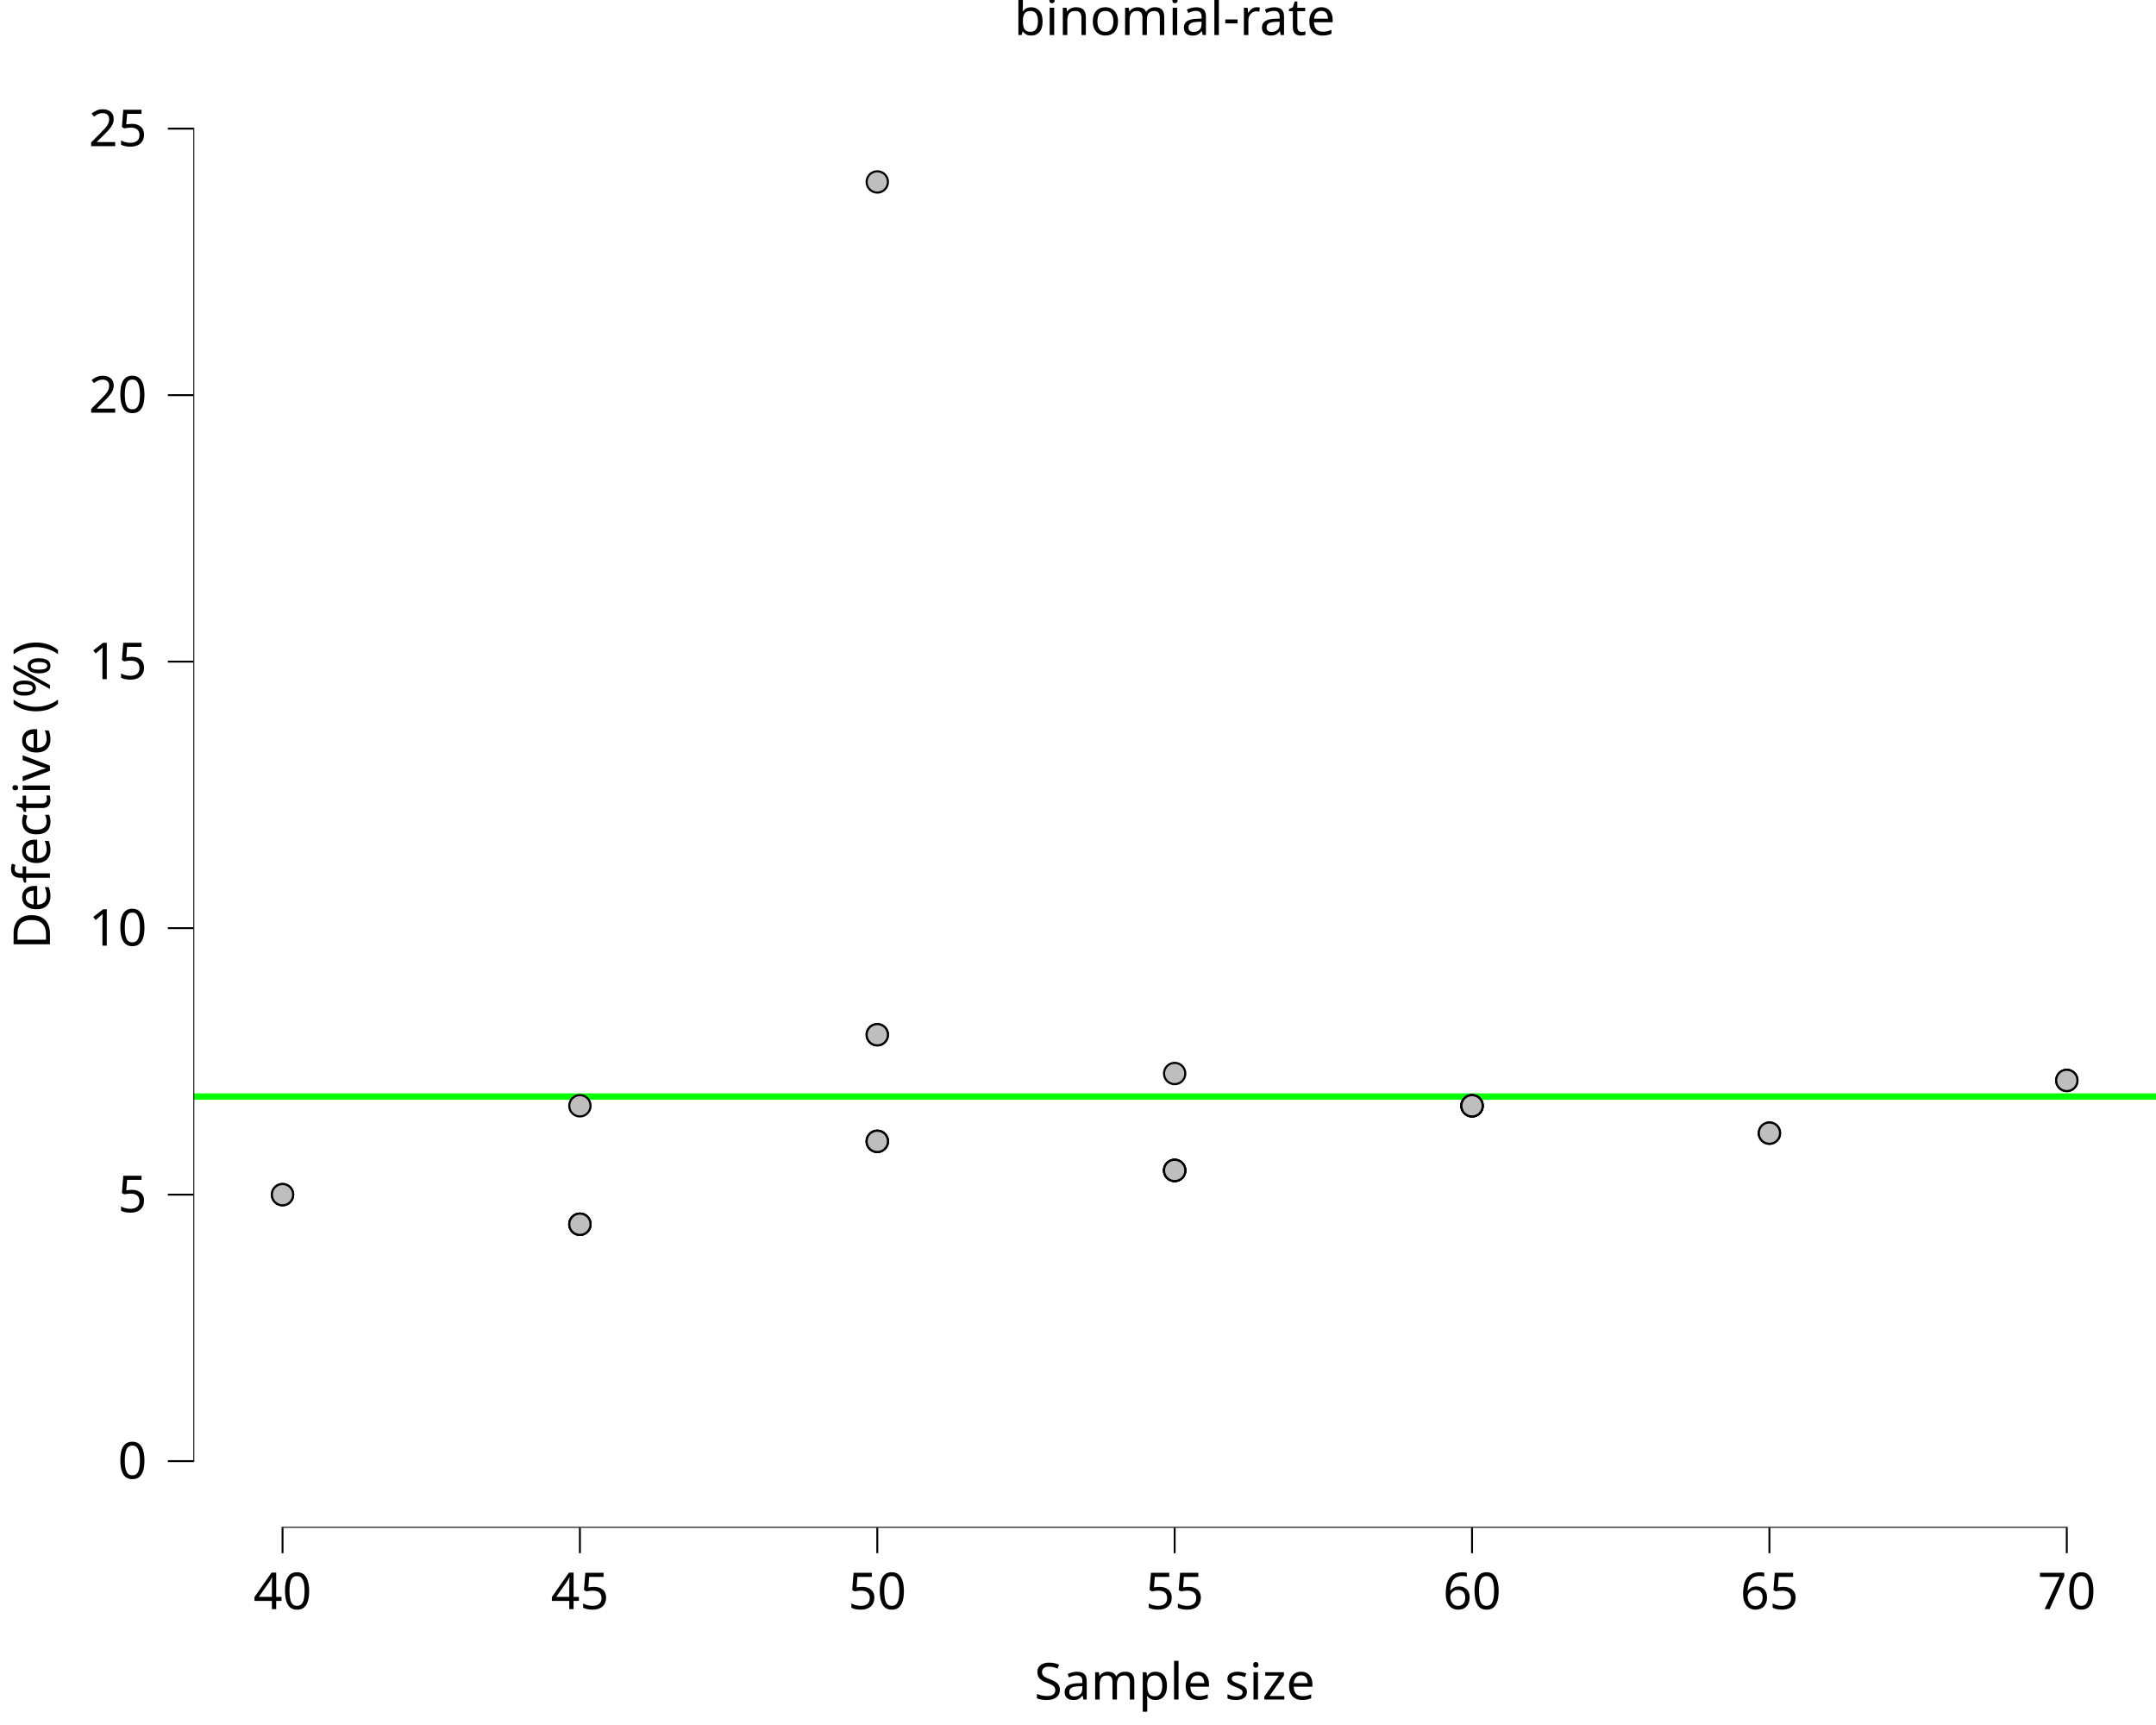
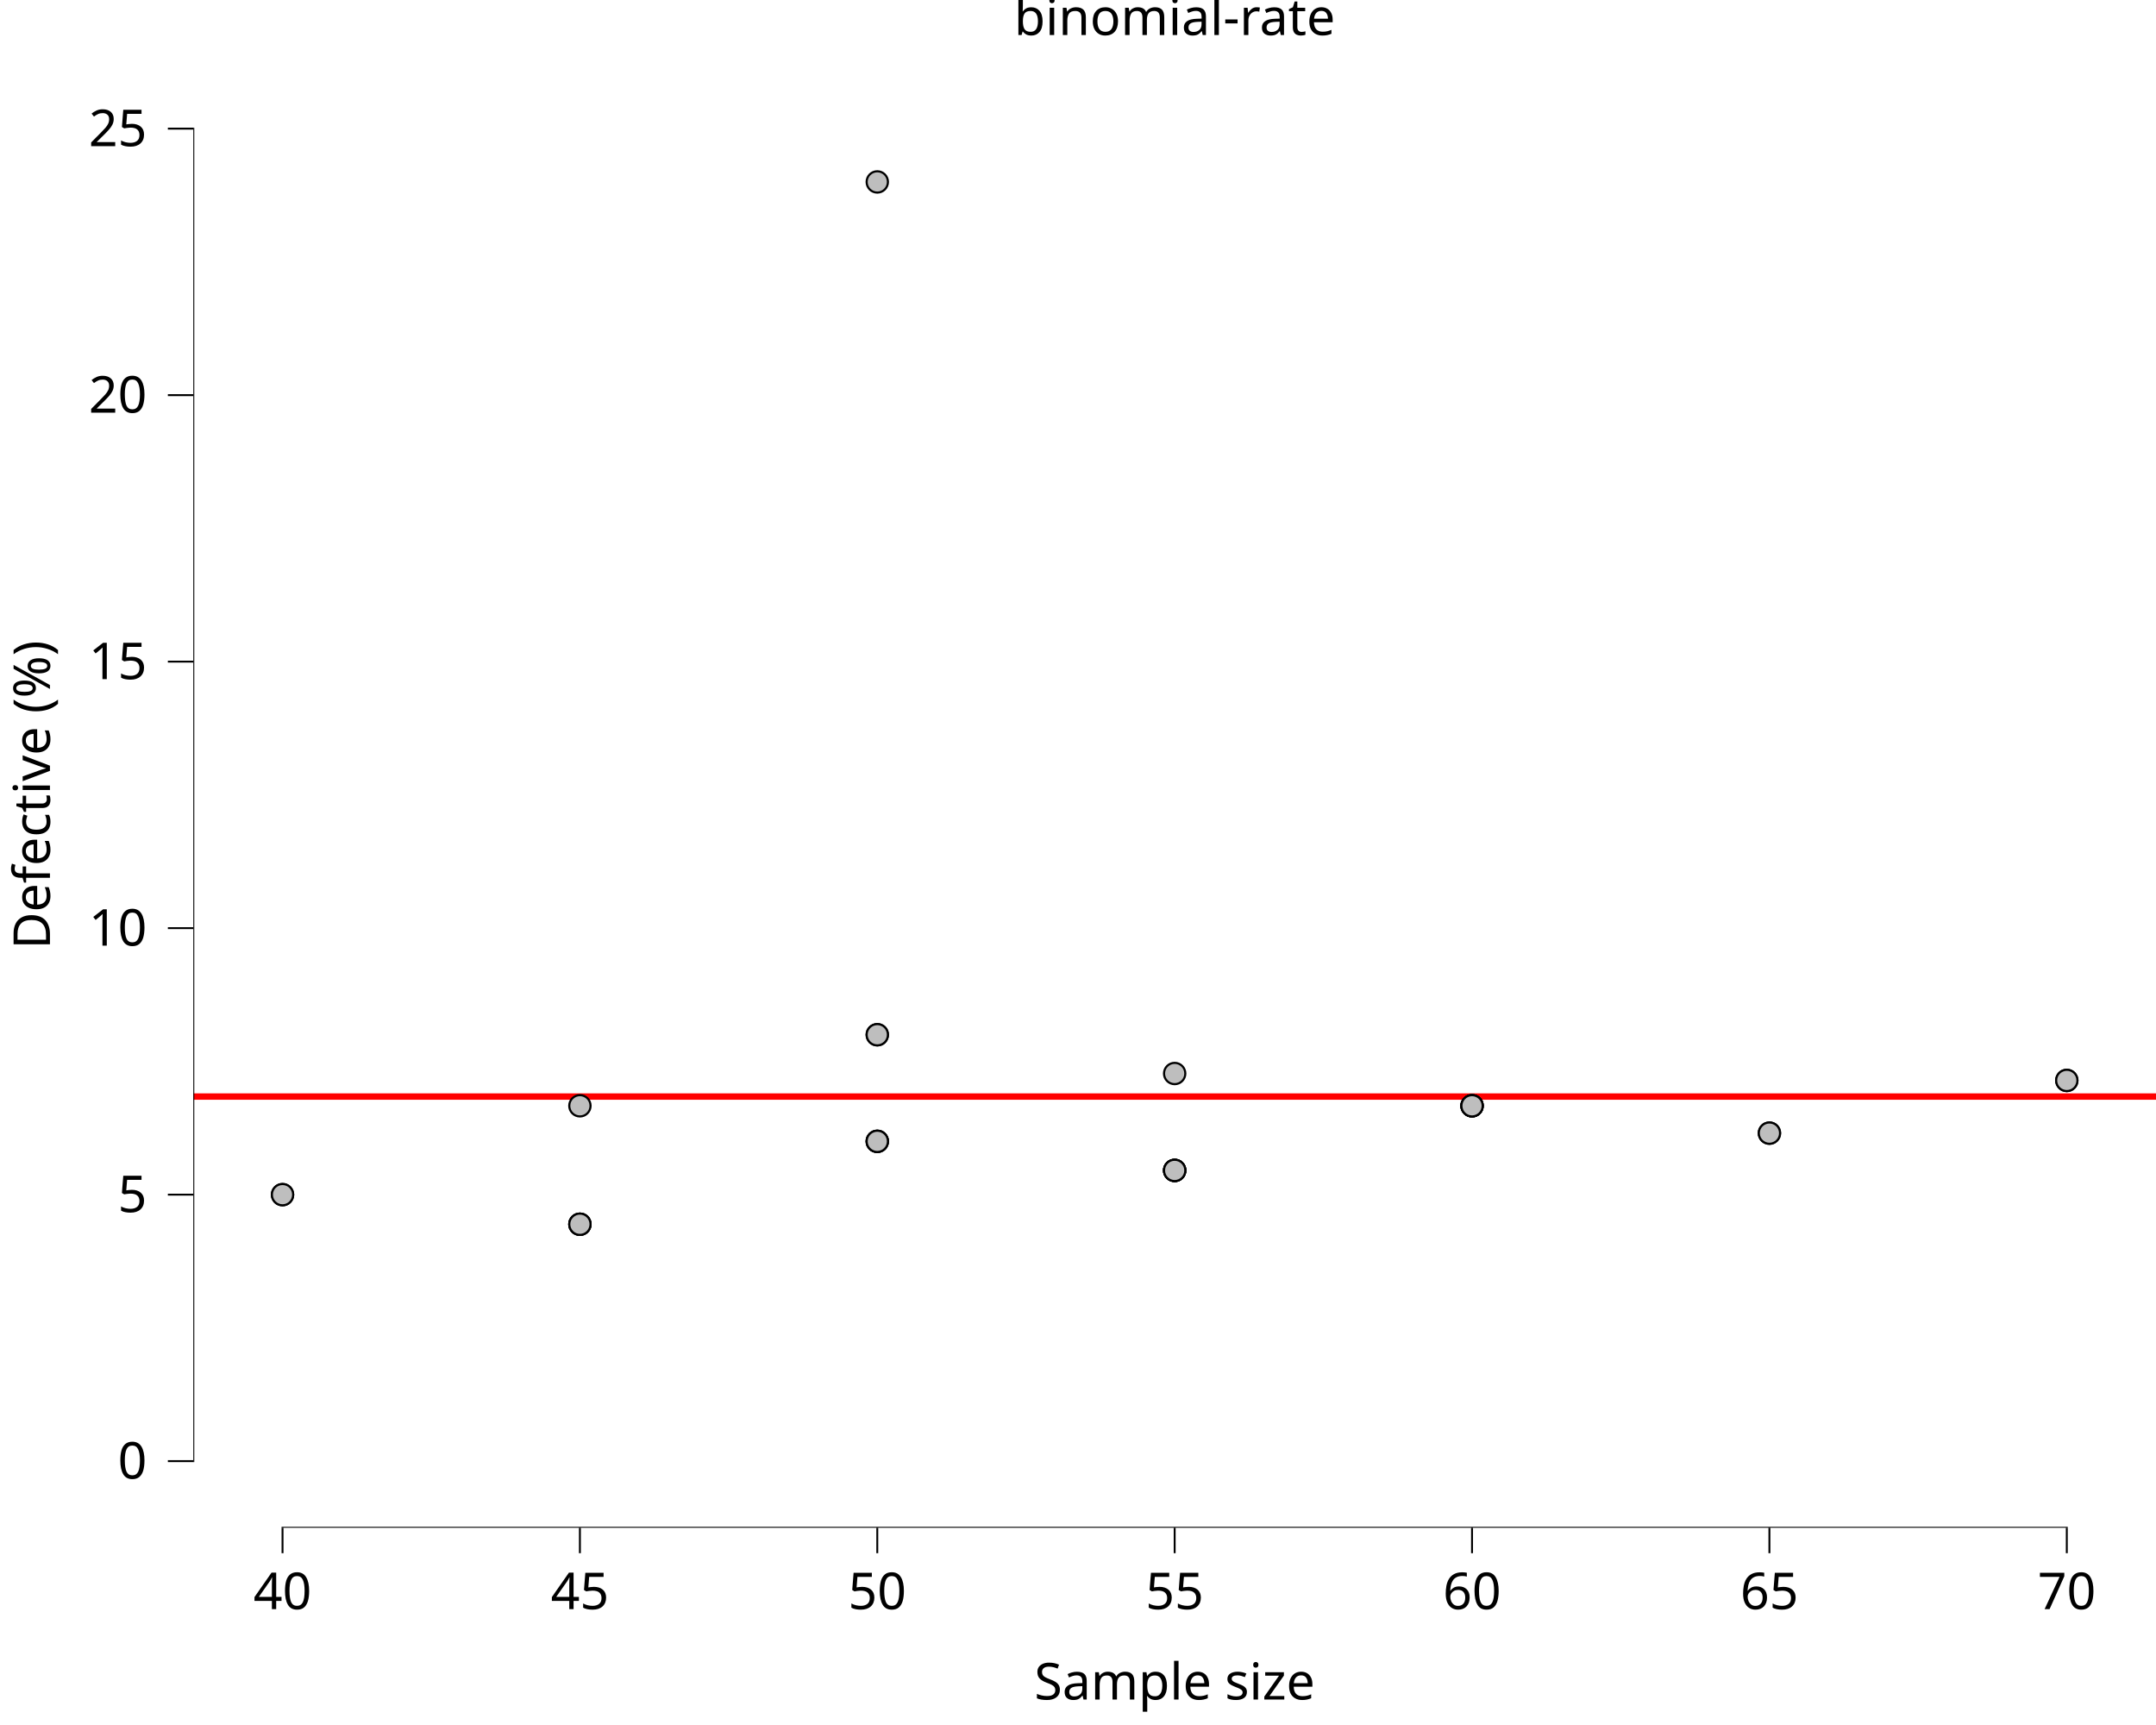
<svg xmlns="http://www.w3.org/2000/svg" class="svglite" data-engine-version="2.0" width="720.00pt" height="576.00pt" viewBox="0 0 720.00 576.00">
  <defs>
    <style type="text/css">
    .svglite line, .svglite polyline, .svglite polygon, .svglite path, .svglite rect, .svglite circle {
      fill: none;
      stroke: #000000;
      stroke-linecap: round;
      stroke-linejoin: round;
      stroke-miterlimit: 10.00;
    }
  </style>
  </defs>
  <rect width="100%" height="100%" style="stroke: none; fill: #FFFFFF;" />
  <defs>
    <clipPath id="cpMC4wMHw3MjAuMDB8MC4wMHw1NzYuMDA=">
      <rect x="0.00" y="0.00" width="720.00" height="576.00" />
    </clipPath>
  </defs>
  <g clip-path="url(#cpMC4wMHw3MjAuMDB8MC4wMHw1NzYuMDA=)">
    <rect x="-0" y="0.00" width="720.00" height="576.00" style="stroke-width: 10.67; stroke: none;" />
  </g>
  <defs>
    <clipPath id="cpNjQuNTZ8NzIwLjAwfDIwLjcxfDUxMC4xNA==">
      <rect x="64.56" y="20.71" width="655.44" height="489.43" />
    </clipPath>
  </defs>
  <g clip-path="url(#cpNjQuNTZ8NzIwLjAwfDIwLjcxfDUxMC4xNA==)">
    <rect x="64.56" y="20.71" width="655.44" height="489.43" style="stroke-width: 10.67; stroke: none;" />
-     <line x1="64.56" y1="366.16" x2="720.00" y2="366.16" style="stroke-width: 2.13; stroke: #00FF00; stroke-linecap: butt;" />
+     <line x1="64.56" y1="366.16" x2="720.00" y2="366.16" style="stroke-width: 2.13; stroke: #FF0000; stroke-linecap: butt;" />
    <circle cx="292.97" cy="381.11" r="3.56" style="stroke-width: 0.71; fill: #BEBEBE;" />
    <circle cx="491.59" cy="369.24" r="3.56" style="stroke-width: 0.71; fill: #BEBEBE;" />
    <circle cx="193.66" cy="408.79" r="3.56" style="stroke-width: 0.71; fill: #BEBEBE;" />
    <circle cx="392.28" cy="390.82" r="3.56" style="stroke-width: 0.71; fill: #BEBEBE;" />
    <circle cx="292.97" cy="345.51" r="3.56" style="stroke-width: 0.71; fill: #BEBEBE;" />
    <circle cx="690.21" cy="360.77" r="3.56" style="stroke-width: 0.71; fill: #BEBEBE;" />
    <circle cx="94.35" cy="398.91" r="3.56" style="stroke-width: 0.71; fill: #BEBEBE;" />
    <circle cx="392.28" cy="390.82" r="3.56" style="stroke-width: 0.71; fill: #BEBEBE;" />
    <circle cx="491.59" cy="369.24" r="3.56" style="stroke-width: 0.71; fill: #BEBEBE;" />
    <circle cx="292.97" cy="345.51" r="3.56" style="stroke-width: 0.71; fill: #BEBEBE;" />
    <circle cx="193.66" cy="369.24" r="3.56" style="stroke-width: 0.71; fill: #BEBEBE;" />
    <circle cx="590.90" cy="378.37" r="3.56" style="stroke-width: 0.71; fill: #BEBEBE;" />
    <circle cx="392.28" cy="390.82" r="3.56" style="stroke-width: 0.71; fill: #BEBEBE;" />
    <circle cx="292.97" cy="60.75" r="3.56" style="stroke-width: 0.71; fill: #BEBEBE;" />
    <circle cx="491.59" cy="369.24" r="3.56" style="stroke-width: 0.71; fill: #BEBEBE;" />
    <circle cx="193.66" cy="408.79" r="3.56" style="stroke-width: 0.71; fill: #BEBEBE;" />
    <circle cx="392.28" cy="390.82" r="3.56" style="stroke-width: 0.71; fill: #BEBEBE;" />
    <circle cx="94.35" cy="398.91" r="3.56" style="stroke-width: 0.71; fill: #BEBEBE;" />
    <circle cx="292.97" cy="381.11" r="3.56" style="stroke-width: 0.71; fill: #BEBEBE;" />
    <circle cx="491.59" cy="369.24" r="3.56" style="stroke-width: 0.71; fill: #BEBEBE;" />
    <circle cx="690.21" cy="360.77" r="3.56" style="stroke-width: 0.71; fill: #BEBEBE;" />
    <circle cx="193.66" cy="408.79" r="3.56" style="stroke-width: 0.71; fill: #BEBEBE;" />
    <circle cx="392.28" cy="358.46" r="3.56" style="stroke-width: 0.71; fill: #BEBEBE;" />
    <circle cx="292.97" cy="381.11" r="3.56" style="stroke-width: 0.71; fill: #BEBEBE;" />
    <circle cx="590.90" cy="378.37" r="3.56" style="stroke-width: 0.71; fill: #BEBEBE;" />
    <line x1="94.03" y1="510.14" x2="690.53" y2="510.14" style="stroke-width: 0.64; stroke-linecap: butt;" />
    <line x1="64.56" y1="488.21" x2="64.56" y2="42.64" style="stroke-width: 0.64; stroke-linecap: butt;" />
    <rect x="64.56" y="20.71" width="655.44" height="489.43" style="stroke-width: 0.00; stroke: none;" />
  </g>
  <g clip-path="url(#cpMC4wMHw3MjAuMDB8MC4wMHw1NzYuMDA=)">
    <polyline points="64.56,510.14 64.56,20.71 " style="stroke-width: 0.00; stroke: none; stroke-linecap: butt;" />
    <text x="49.08" y="493.74" text-anchor="end" style="font-size: 17.00px; font-family: sans;" textLength="9.46px" lengthAdjust="spacingAndGlyphs">0</text>
    <text x="49.08" y="404.75" text-anchor="end" style="font-size: 17.00px; font-family: sans;" textLength="9.46px" lengthAdjust="spacingAndGlyphs">5</text>
    <text x="49.08" y="315.77" text-anchor="end" style="font-size: 17.00px; font-family: sans;" textLength="18.91px" lengthAdjust="spacingAndGlyphs">10</text>
    <text x="49.08" y="226.78" text-anchor="end" style="font-size: 17.00px; font-family: sans;" textLength="18.91px" lengthAdjust="spacingAndGlyphs">15</text>
    <text x="49.08" y="137.79" text-anchor="end" style="font-size: 17.00px; font-family: sans;" textLength="18.91px" lengthAdjust="spacingAndGlyphs">20</text>
    <text x="49.08" y="48.80" text-anchor="end" style="font-size: 17.00px; font-family: sans;" textLength="18.91px" lengthAdjust="spacingAndGlyphs">25</text>
    <polyline points="56.06,487.89 64.56,487.89 " style="stroke-width: 0.64; stroke-linecap: butt;" />
    <polyline points="56.06,398.91 64.56,398.91 " style="stroke-width: 0.64; stroke-linecap: butt;" />
    <polyline points="56.06,309.92 64.56,309.92 " style="stroke-width: 0.64; stroke-linecap: butt;" />
    <polyline points="56.06,220.93 64.56,220.93 " style="stroke-width: 0.64; stroke-linecap: butt;" />
    <polyline points="56.06,131.94 64.56,131.94 " style="stroke-width: 0.64; stroke-linecap: butt;" />
    <polyline points="56.06,42.95 64.56,42.95 " style="stroke-width: 0.64; stroke-linecap: butt;" />
    <polyline points="64.56,510.14 720.00,510.14 " style="stroke-width: 0.00; stroke: none; stroke-linecap: butt;" />
    <polyline points="94.35,518.64 94.35,510.14 " style="stroke-width: 0.64; stroke-linecap: butt;" />
    <polyline points="193.66,518.64 193.66,510.14 " style="stroke-width: 0.64; stroke-linecap: butt;" />
    <polyline points="292.97,518.64 292.97,510.14 " style="stroke-width: 0.64; stroke-linecap: butt;" />
    <polyline points="392.28,518.64 392.28,510.14 " style="stroke-width: 0.64; stroke-linecap: butt;" />
    <polyline points="491.59,518.64 491.59,510.14 " style="stroke-width: 0.64; stroke-linecap: butt;" />
    <polyline points="590.90,518.64 590.90,510.14 " style="stroke-width: 0.64; stroke-linecap: butt;" />
    <polyline points="690.21,518.64 690.21,510.14 " style="stroke-width: 0.64; stroke-linecap: butt;" />
    <text x="94.35" y="537.32" text-anchor="middle" style="font-size: 17.00px; font-family: sans;" textLength="18.91px" lengthAdjust="spacingAndGlyphs">40</text>
    <text x="193.66" y="537.32" text-anchor="middle" style="font-size: 17.00px; font-family: sans;" textLength="18.91px" lengthAdjust="spacingAndGlyphs">45</text>
    <text x="292.97" y="537.32" text-anchor="middle" style="font-size: 17.00px; font-family: sans;" textLength="18.91px" lengthAdjust="spacingAndGlyphs">50</text>
    <text x="392.28" y="537.32" text-anchor="middle" style="font-size: 17.00px; font-family: sans;" textLength="18.91px" lengthAdjust="spacingAndGlyphs">55</text>
    <text x="491.59" y="537.32" text-anchor="middle" style="font-size: 17.00px; font-family: sans;" textLength="18.91px" lengthAdjust="spacingAndGlyphs">60</text>
    <text x="590.90" y="537.32" text-anchor="middle" style="font-size: 17.00px; font-family: sans;" textLength="18.91px" lengthAdjust="spacingAndGlyphs">65</text>
    <text x="690.21" y="537.32" text-anchor="middle" style="font-size: 17.00px; font-family: sans;" textLength="18.91px" lengthAdjust="spacingAndGlyphs">70</text>
    <text x="392.28" y="567.49" text-anchor="middle" style="font-size: 17.00px; font-family: sans;" textLength="92.62px" lengthAdjust="spacingAndGlyphs">Sample size</text>
    <text transform="translate(16.68,265.42) rotate(-90)" text-anchor="middle" style="font-size: 17.00px; font-family: sans;" textLength="102.04px" lengthAdjust="spacingAndGlyphs">Defective (%)</text>
    <text x="392.28" y="11.70" text-anchor="middle" style="font-size: 17.00px; font-family: sans;" textLength="98.27px" lengthAdjust="spacingAndGlyphs">binomial-rate</text>
  </g>
</svg>
